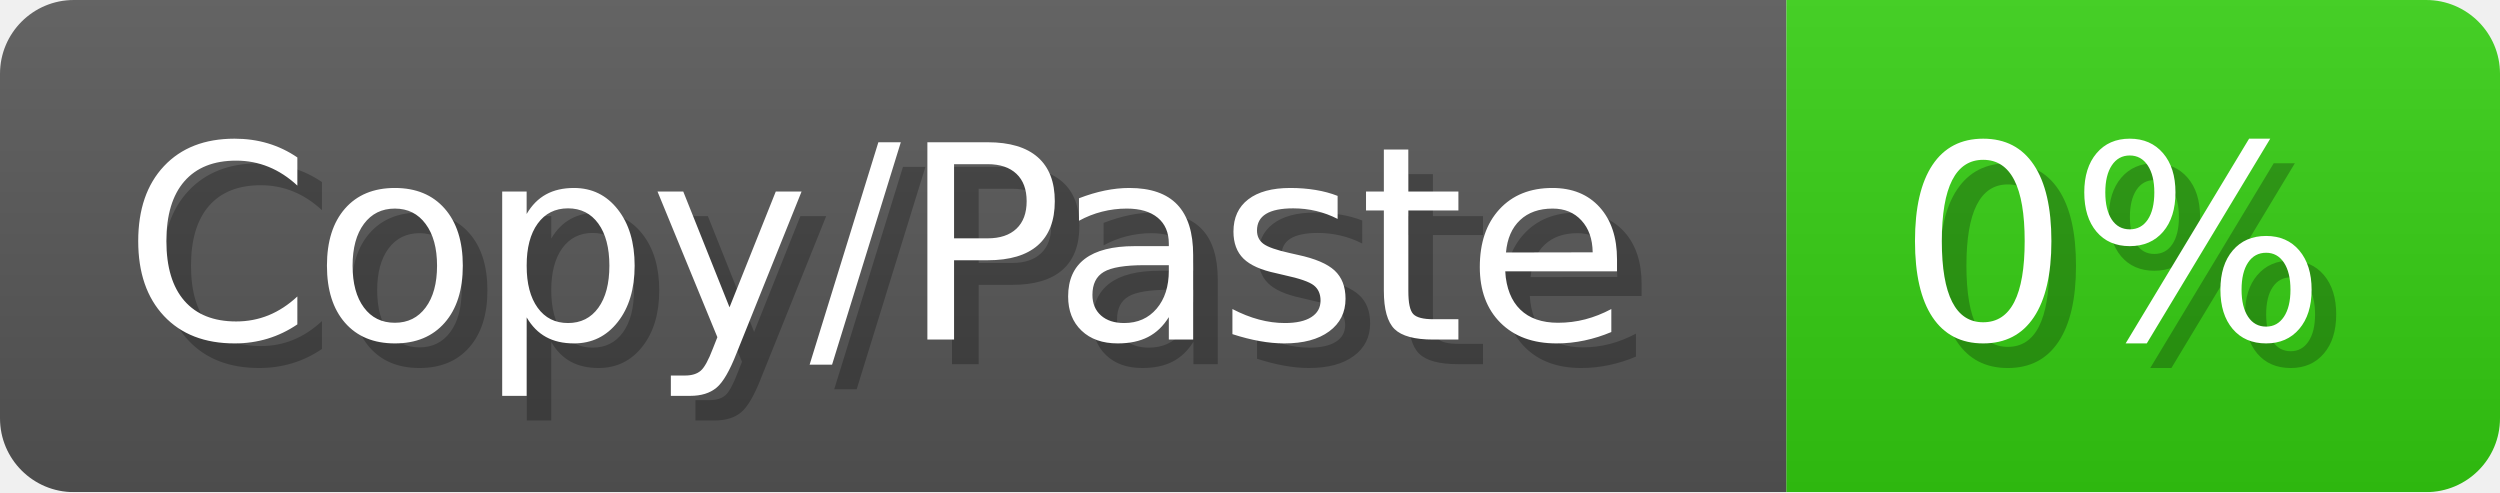
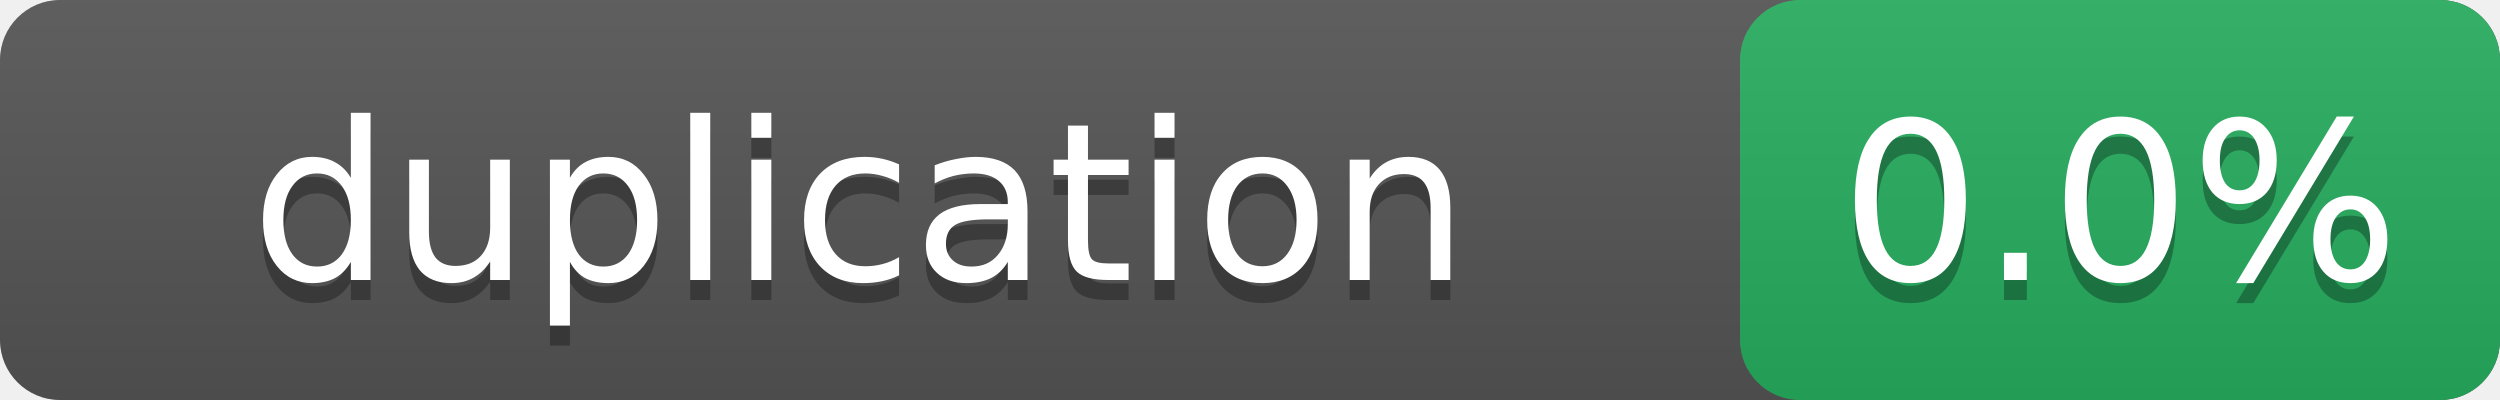
- <svg xmlns="http://www.w3.org/2000/svg" width="101.6" height="20" viewBox="0 0 1016 200" role="img" aria-label="Copy/Paste: 0%">
-   <linearGradient id="tLkOh" x2="0" y2="100%">
-     <stop offset="0" stop-opacity=".1" stop-color="#EEE" />
+ <svg xmlns="http://www.w3.org/2000/svg" width="125" height="20">
+   <linearGradient id="s" x2="0" y2="100%">
+     <stop offset="0" stop-color="#bbb" stop-opacity=".1" />
    <stop offset="1" stop-opacity=".1" />
  </linearGradient>
-   <mask id="BPFeH">
-     <rect width="1016" height="200" rx="30" fill="#FFF" />
-   </mask>
-   <g mask="url(#BPFeH)">
-     <rect width="726" height="200" fill="#555" />
-     <rect width="290" height="200" fill="#3C1" x="726" />
-     <rect width="1016" height="200" fill="url(#tLkOh)" />
-   </g>
-   <g aria-hidden="true" fill="#fff" text-anchor="start" font-family="Verdana,DejaVu Sans,sans-serif" font-size="110">
-     <text x="60" y="148" textLength="626" fill="#000" opacity="0.25">Copy/Paste</text>
-     <text x="50" y="138" textLength="626">Copy/Paste</text>
-     <text x="781" y="148" textLength="190" fill="#000" opacity="0.25">0%</text>
-     <text x="771" y="138" textLength="190">0%</text>
+   <rect rx="3" width="125" height="20" fill="#555" />
+   <rect rx="3" x="87" width="38" height="20" fill="#27ae60" />
+   <rect rx="3" width="125" height="20" fill="url(#s)" />
+   <g fill="#fff" text-anchor="middle" font-family="DejaVu Sans,sans-serif" font-size="11">
+     <text x="43" y="15" fill="#010101" fill-opacity=".3">duplication</text>
+     <text x="43" y="14">duplication</text>
+     <text x="106" y="15" fill="#010101" fill-opacity=".3">0.0%</text>
+     <text x="106" y="14">0.0%</text>
  </g>
</svg>
